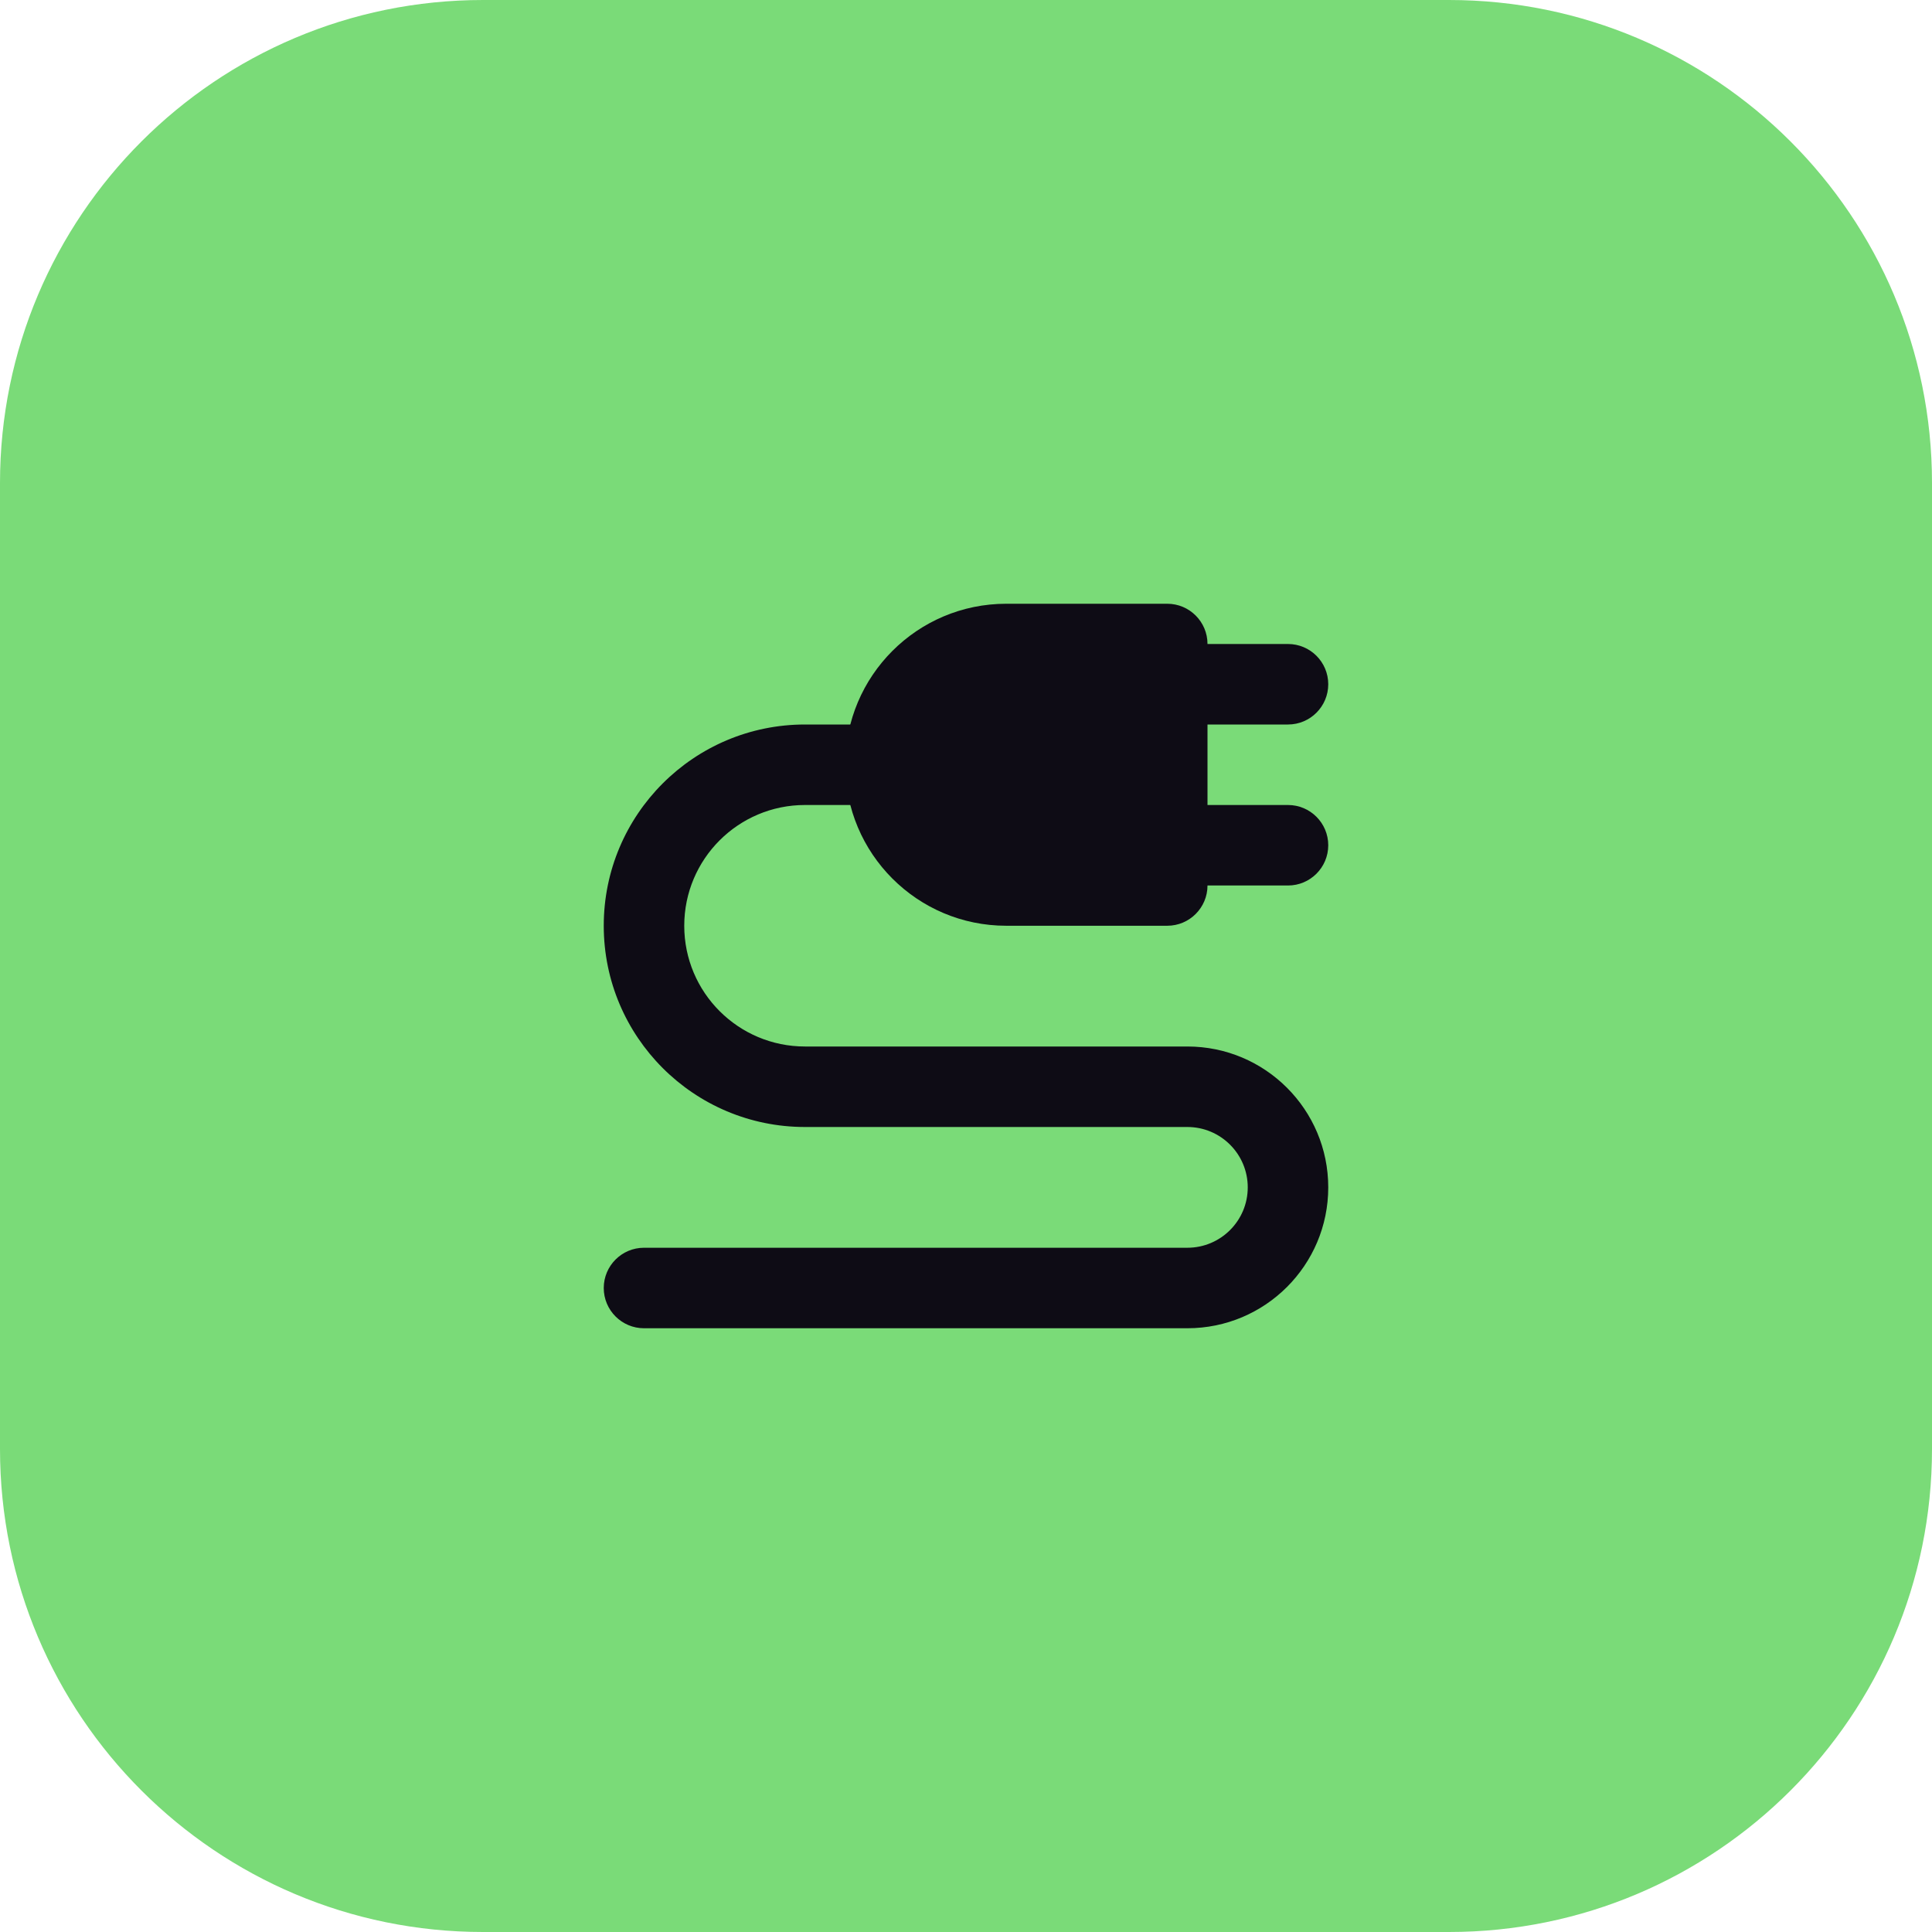
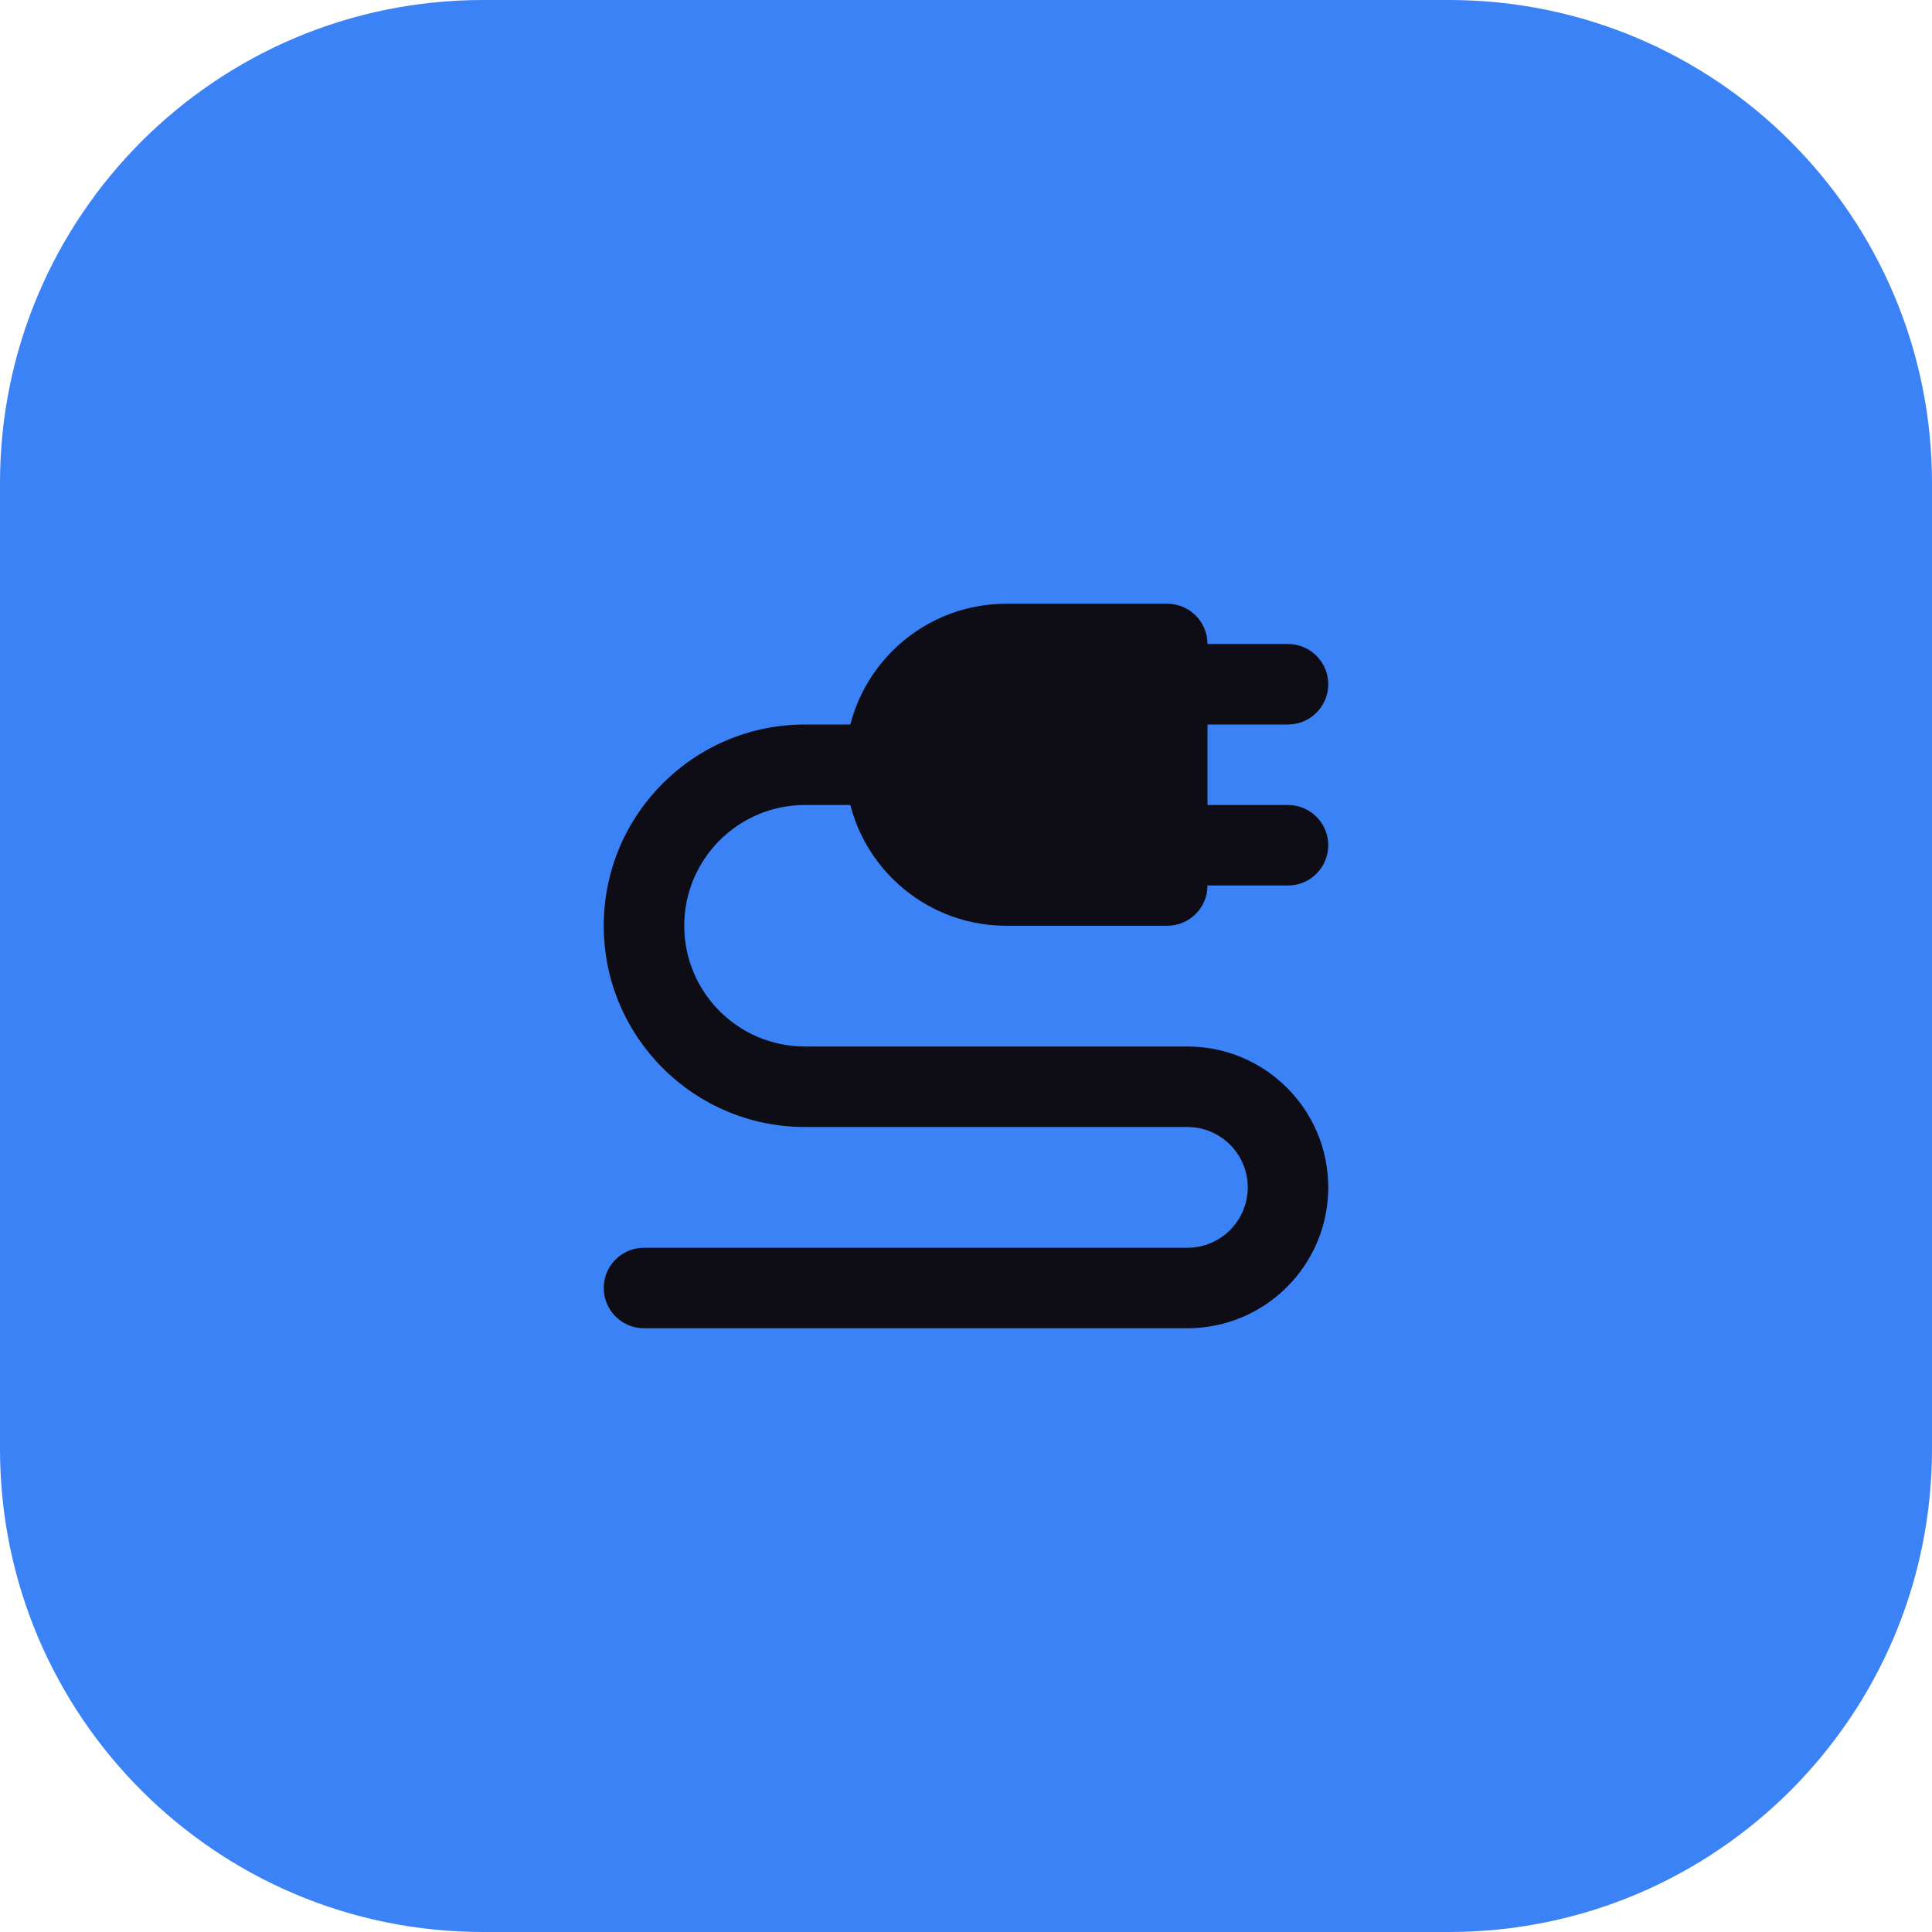
<svg xmlns="http://www.w3.org/2000/svg" width="48" height="48" viewBox="0 0 48 48" fill="none">
-   <rect width="48" height="48" rx="12" fill="#7ADB78" />
+   <rect width="48" height="48" rx="12" fill="#3B82F6" />
  <path fill-rule="evenodd" clip-rule="evenodd" d="M31 29.5C31 28.672 30.328 28 29.5 28H20C17.239 28 15 25.761 15 23C15 20.239 17.239 18 20 18H23V20H20C18.343 20 17 21.343 17 23C17 24.657 18.343 26 20 26H29.5C31.433 26 33 27.567 33 29.5C33 31.433 31.433 33 29.5 33H16C15.448 33 15 32.552 15 32C15 31.448 15.448 31 16 31H29.5C30.328 31 31 30.328 31 29.5Z" fill="#0E0C15" />
  <path d="M32 16H28V18H32C32.552 18 33 17.552 33 17C33 16.448 32.552 16 32 16Z" fill="#0E0C15" />
  <path d="M32 20H28V22H32C32.552 22 33 21.552 33 21C33 20.448 32.552 20 32 20Z" fill="#0E0C15" />
  <path d="M21 19C21 16.791 22.791 15 25 15H29C29.552 15 30 15.448 30 16V22C30 22.552 29.552 23 29 23H25C22.791 23 21 21.209 21 19Z" fill="#0E0C15" />
</svg>
